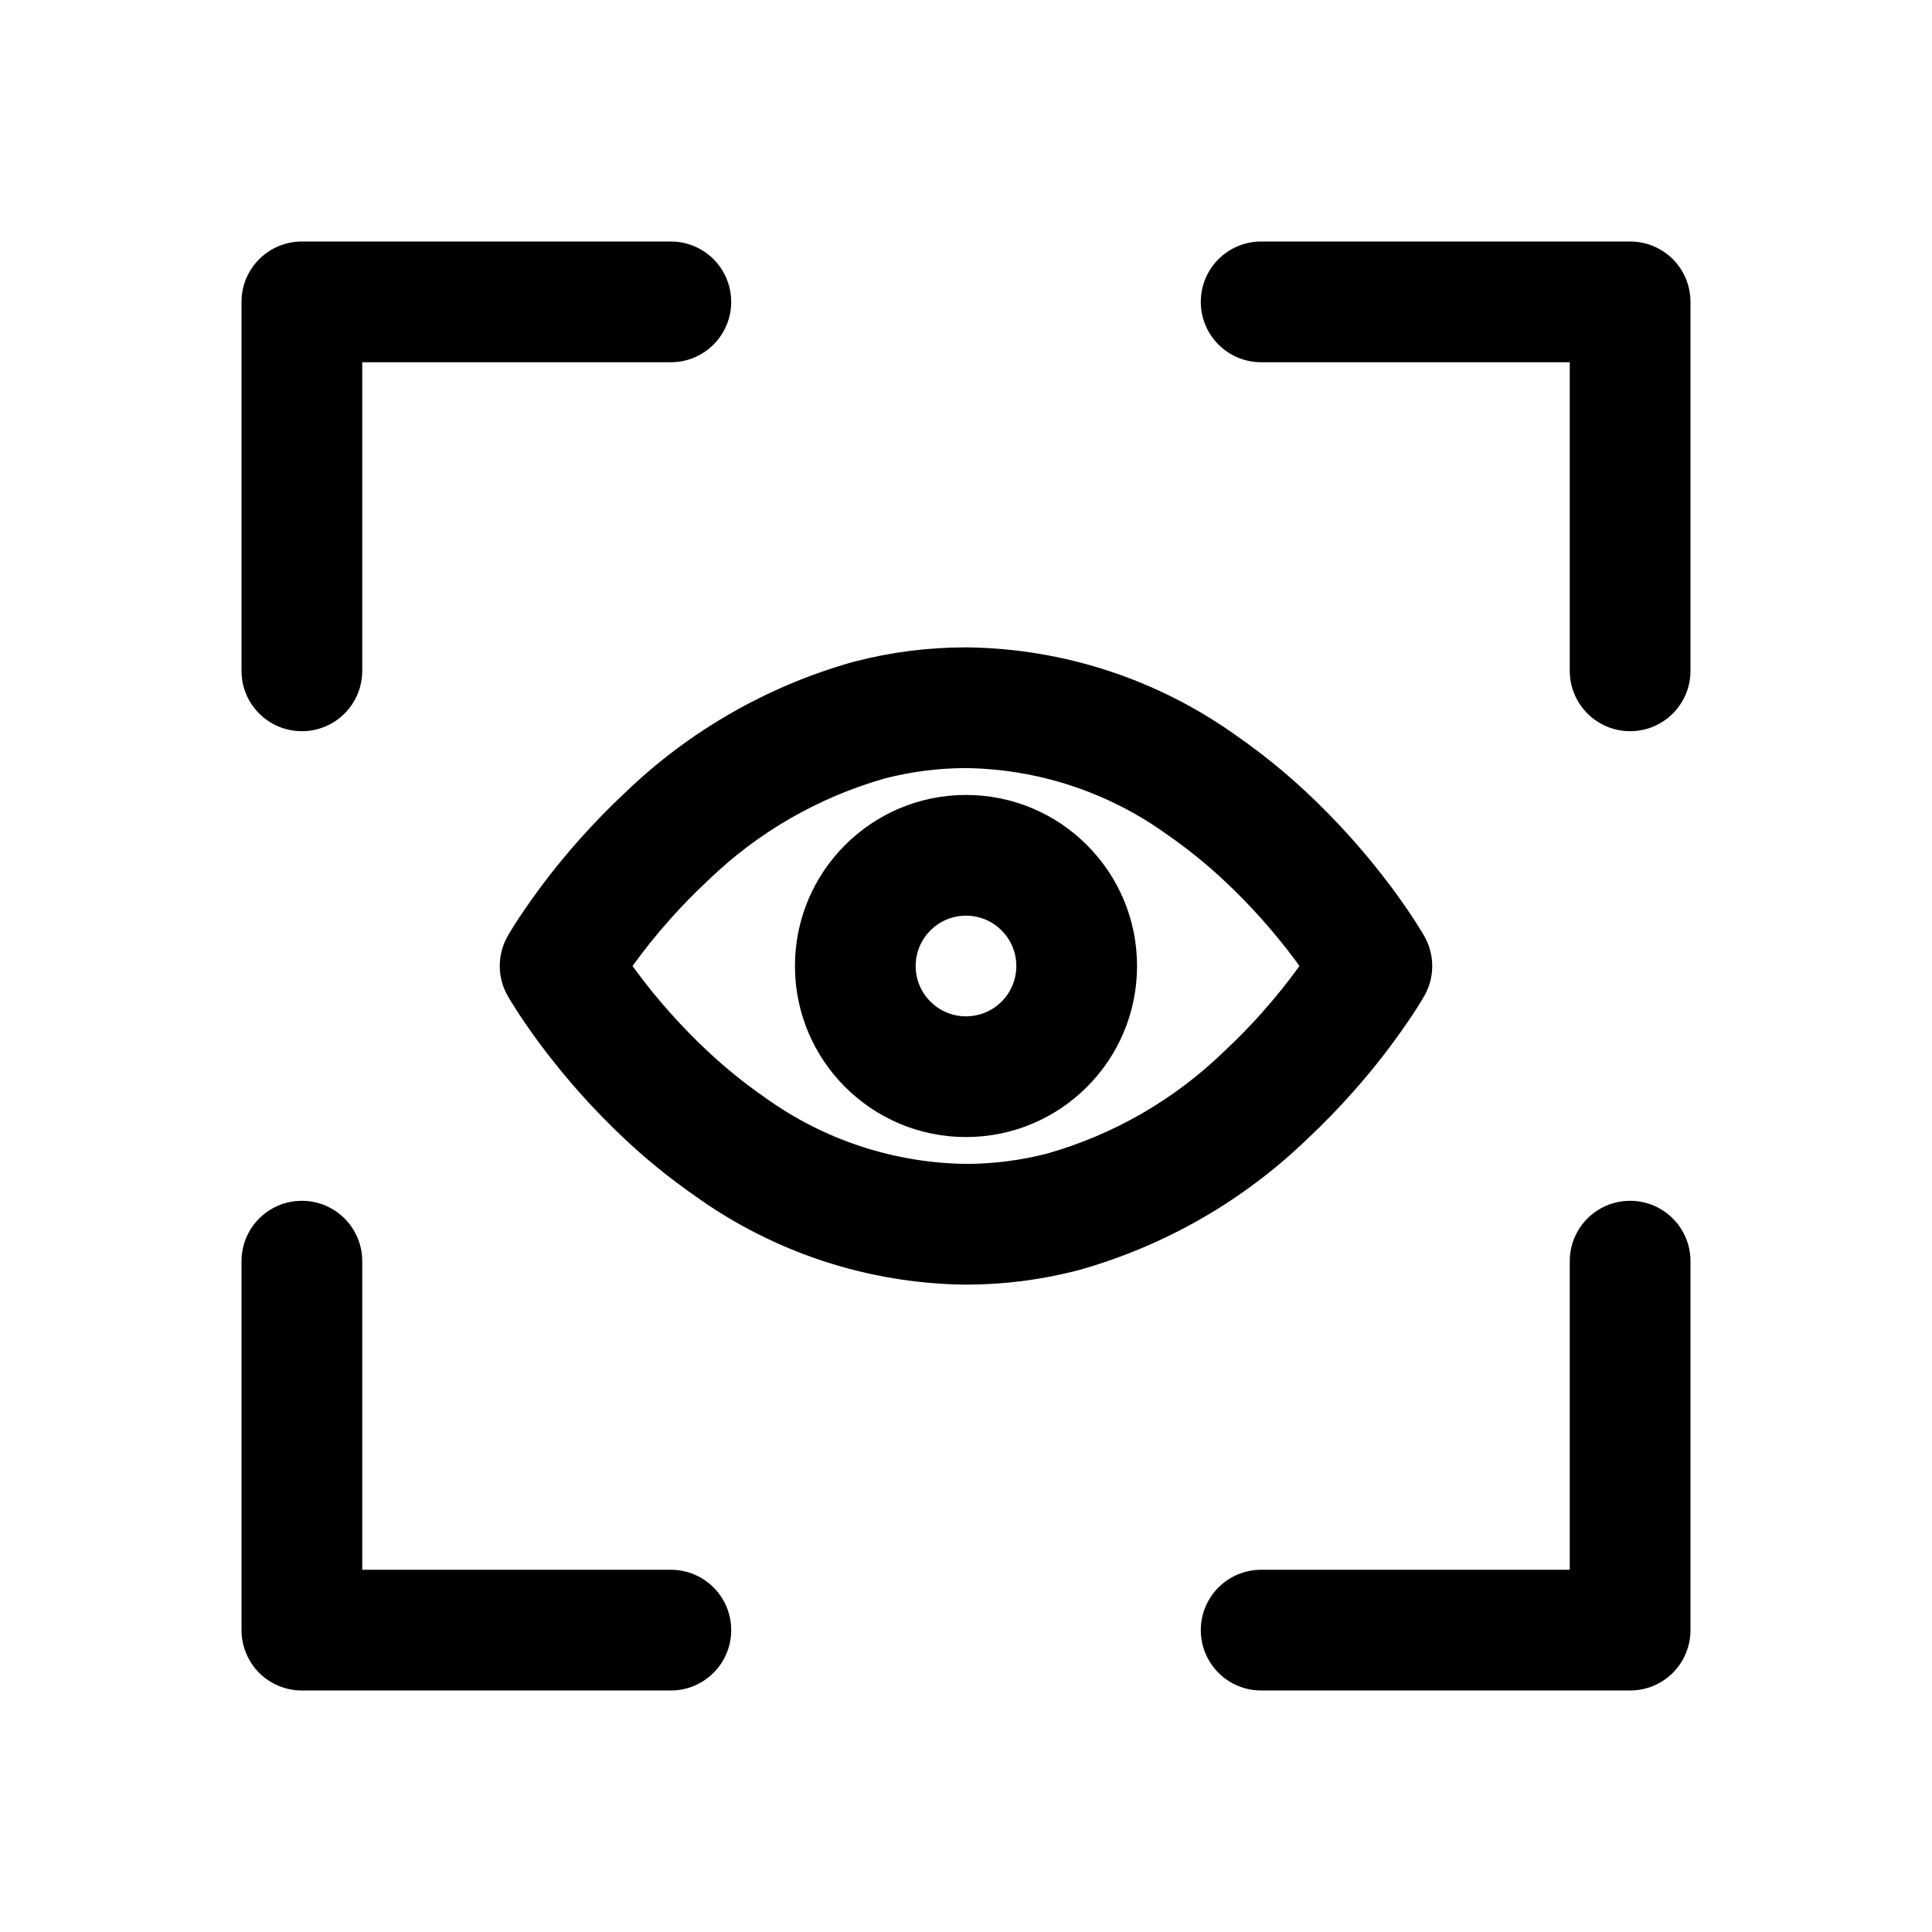
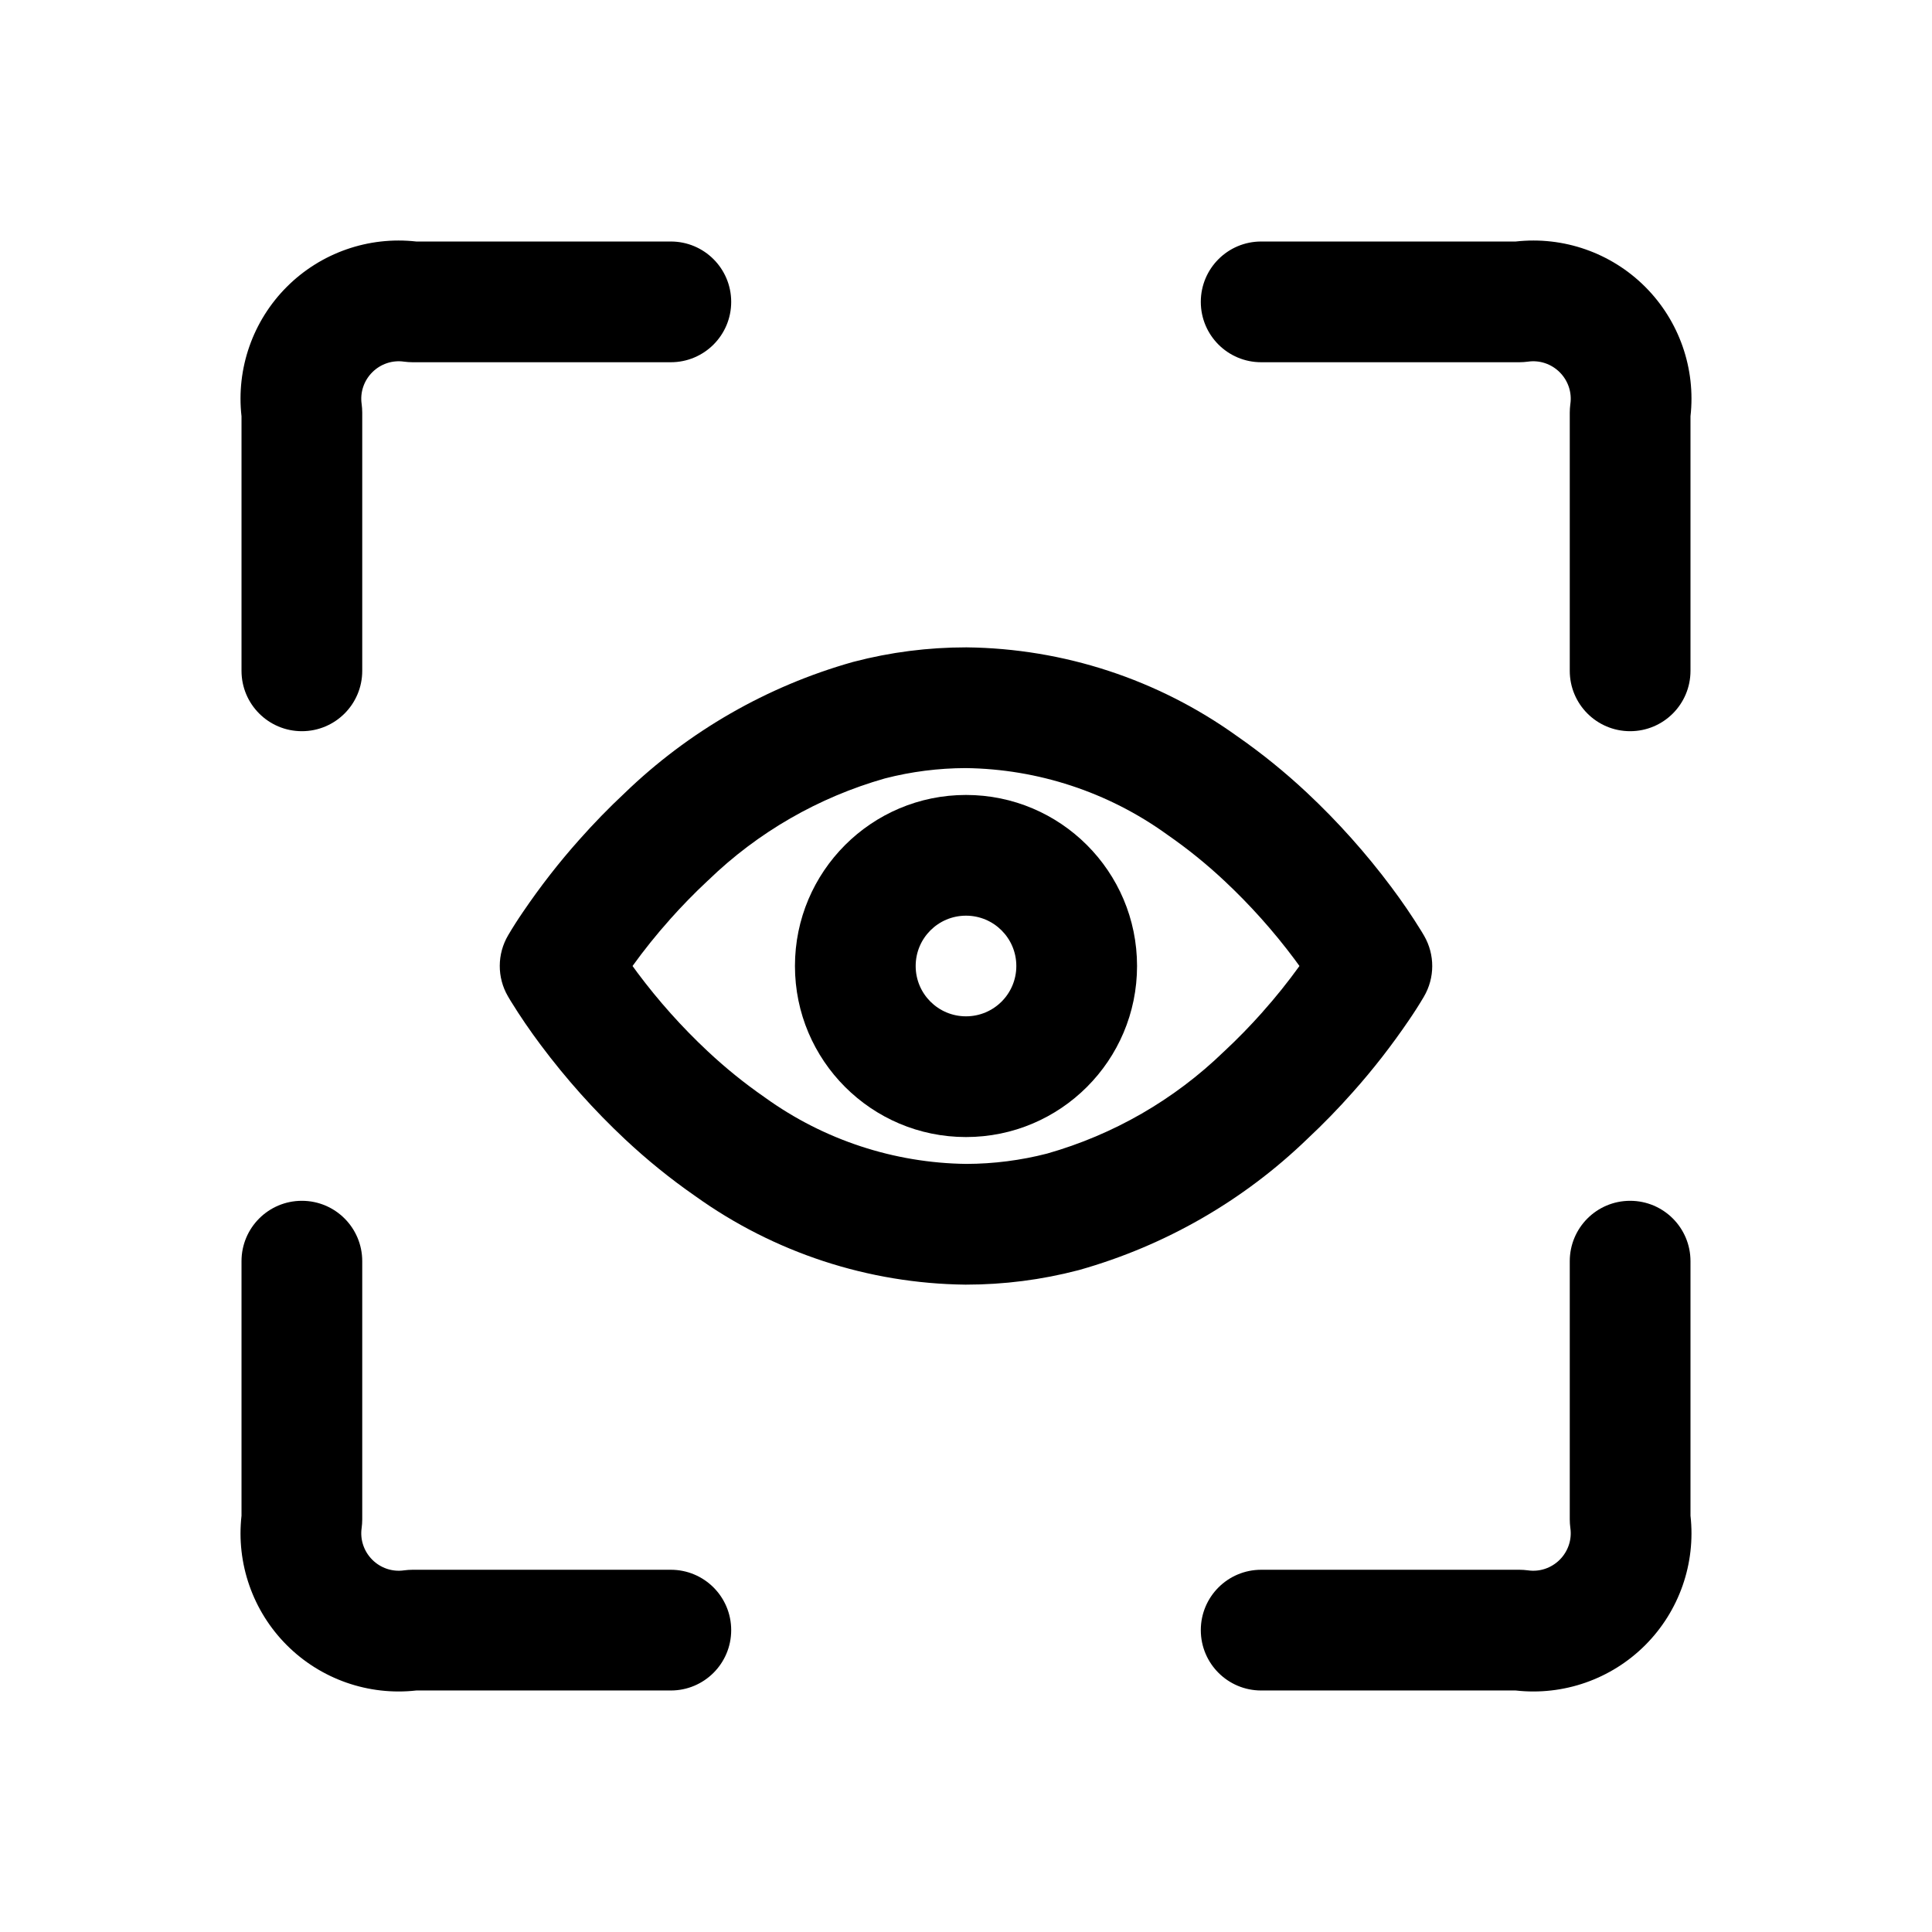
<svg xmlns="http://www.w3.org/2000/svg" viewBox="0 0 24 24" fill="none" shape-rendering="geometricPrecision">
  <g data-keyline="18x18" data-shape="square" transform="matrix(0.916667 0 0 0.916667 0.9999958 0.9999958)">
-     <path d="M8 3.818L3.818 3.818L3.818 8C3.818 8.452 3.452 8.818 3 8.818C2.548 8.818 2.182 8.452 2.182 8L2.182 3C2.182 2.548 2.548 2.182 3 2.182L8 2.182C8.452 2.182 8.818 2.548 8.818 3C8.818 3.452 8.452 3.818 8 3.818zM16 2.182L21 2.182C21.217 2.182 21.425 2.268 21.579 2.421C21.732 2.575 21.818 2.783 21.818 3L21.818 8C21.818 8.452 21.452 8.818 21 8.818C20.548 8.818 20.182 8.452 20.182 8L20.182 3.818L16 3.818C15.548 3.818 15.182 3.452 15.182 3C15.182 2.548 15.548 2.182 16 2.182zM16 20.182L20.182 20.182L20.182 16C20.182 15.548 20.548 15.182 21 15.182C21.452 15.182 21.818 15.548 21.818 16L21.818 21C21.818 21.217 21.732 21.425 21.579 21.579C21.425 21.732 21.217 21.818 21 21.818L16 21.818C15.548 21.818 15.182 21.452 15.182 21C15.182 20.548 15.548 20.182 16 20.182zM8 21.818L3 21.818C2.783 21.818 2.575 21.732 2.421 21.579C2.268 21.425 2.182 21.217 2.182 21L2.182 16C2.182 15.548 2.548 15.182 3 15.182C3.452 15.182 3.818 15.548 3.818 16L3.818 20.182L8 20.182C8.452 20.182 8.818 20.548 8.818 21C8.818 21.452 8.452 21.818 8 21.818z" fill="black" />
+     <path d="M16 20.182L19.5 20.182C19.539 20.182 19.577 20.185 19.616 20.19C19.774 20.213 19.933 20.159 20.046 20.046C20.159 19.933 20.213 19.774 20.19 19.616C20.185 19.577 20.182 19.539 20.182 19.5L20.182 16C20.182 15.548 20.548 15.182 21 15.182C21.452 15.182 21.818 15.548 21.818 16L21.818 19.449C21.891 20.097 21.665 20.743 21.204 21.204C20.743 21.665 20.097 21.891 19.449 21.818L16 21.818C15.548 21.818 15.182 21.452 15.182 21C15.182 20.548 15.548 20.182 16 20.182zM8 21.818L4.551 21.818C3.903 21.891 3.257 21.665 2.796 21.204C2.335 20.743 2.109 20.097 2.182 19.449L2.182 16C2.182 15.548 2.548 15.182 3 15.182C3.452 15.182 3.818 15.548 3.818 16L3.818 19.5C3.818 19.539 3.815 19.577 3.81 19.616C3.787 19.774 3.841 19.933 3.954 20.046C4.067 20.159 4.226 20.213 4.384 20.19C4.423 20.185 4.461 20.182 4.5 20.182L8 20.182C8.452 20.182 8.818 20.548 8.818 21C8.818 21.452 8.452 21.818 8 21.818zM8 3.818L4.5 3.818C4.461 3.818 4.423 3.815 4.384 3.81C4.226 3.787 4.067 3.841 3.954 3.954C3.841 4.067 3.787 4.226 3.81 4.384C3.815 4.423 3.818 4.461 3.818 4.5L3.818 8C3.818 8.452 3.452 8.818 3 8.818C2.548 8.818 2.182 8.452 2.182 8L2.182 4.551C2.109 3.903 2.335 3.257 2.796 2.796C3.257 2.335 3.903 2.109 4.551 2.182L8 2.182C8.452 2.182 8.818 2.548 8.818 3C8.818 3.452 8.452 3.818 8 3.818zM16 2.182L19.449 2.182C20.097 2.109 20.743 2.335 21.204 2.796C21.665 3.257 21.891 3.903 21.818 4.551L21.818 8C21.818 8.452 21.452 8.818 21 8.818C20.548 8.818 20.182 8.452 20.182 8L20.182 4.5C20.182 4.461 20.185 4.423 20.19 4.384C20.213 4.226 20.159 4.067 20.046 3.954C19.933 3.841 19.774 3.787 19.616 3.81C19.577 3.815 19.539 3.818 19.5 3.818L16 3.818C15.548 3.818 15.182 3.452 15.182 3C15.182 2.548 15.548 2.182 16 2.182z" fill="black" />
    <path d="M5.999 11.264C6.231 10.923 6.484 10.597 6.759 10.289C6.954 10.069 7.159 9.858 7.374 9.657C8.241 8.819 9.303 8.209 10.464 7.881C10.469 7.88 10.474 7.879 10.479 7.877C10.976 7.747 11.487 7.682 12 7.682C12.003 7.682 12.007 7.682 12.01 7.682C13.324 7.697 14.601 8.116 15.669 8.882C16.005 9.115 16.323 9.373 16.622 9.653C17.04 10.045 17.422 10.473 17.765 10.932C17.908 11.123 18.043 11.32 18.168 11.523C18.169 11.524 18.169 11.525 18.17 11.526C18.183 11.547 18.196 11.569 18.208 11.59C18.356 11.846 18.355 12.161 18.205 12.416C18.141 12.525 18.073 12.631 18.001 12.736C17.769 13.077 17.516 13.403 17.241 13.711C17.046 13.931 16.841 14.142 16.626 14.343C15.759 15.181 14.697 15.791 13.536 16.119C13.531 16.12 13.526 16.121 13.521 16.123C13.024 16.253 12.513 16.318 12 16.318C11.997 16.318 11.993 16.318 11.99 16.318C10.676 16.303 9.399 15.884 8.331 15.118C7.995 14.885 7.677 14.627 7.378 14.347C6.96 13.955 6.578 13.527 6.235 13.068C6.092 12.877 5.957 12.68 5.832 12.477C5.831 12.476 5.831 12.475 5.83 12.474C5.817 12.453 5.805 12.432 5.792 12.41C5.644 12.155 5.645 11.839 5.795 11.584C5.859 11.475 5.927 11.369 5.999 11.264zM7.982 11.376C7.804 11.575 7.637 11.784 7.481 12C7.502 12.029 7.523 12.058 7.544 12.086C7.545 12.087 7.546 12.088 7.546 12.089C7.831 12.471 8.149 12.827 8.497 13.153C8.739 13.38 8.997 13.589 9.27 13.778C9.274 13.78 9.277 13.783 9.281 13.786C10.075 14.357 11.026 14.67 12.005 14.682C12.374 14.681 12.742 14.634 13.099 14.542C13.999 14.286 14.821 13.813 15.493 13.162C15.497 13.159 15.5 13.156 15.504 13.152C15.683 12.985 15.854 12.809 16.017 12.626C16.017 12.625 16.018 12.625 16.018 12.624C16.196 12.425 16.363 12.216 16.519 12C16.498 11.971 16.477 11.942 16.456 11.914C16.455 11.913 16.454 11.912 16.454 11.911C16.169 11.529 15.851 11.173 15.503 10.847C15.261 10.62 15.003 10.411 14.73 10.222C14.726 10.22 14.723 10.217 14.719 10.214C13.925 9.643 12.974 9.33 11.995 9.318C11.626 9.319 11.258 9.366 10.901 9.458C10.001 9.714 9.179 10.187 8.507 10.838C8.503 10.841 8.5 10.844 8.496 10.848C8.317 11.015 8.146 11.191 7.983 11.374C7.983 11.375 7.982 11.375 7.982 11.376z" fill="black" />
    <path d="M14.318 12C14.318 13.28 13.28 14.318 12 14.318C10.72 14.318 9.682 13.28 9.682 12C9.682 10.72 10.72 9.682 12 9.682C13.28 9.682 14.318 10.72 14.318 12zM12.682 12C12.682 11.623 12.377 11.318 12 11.318C11.623 11.318 11.318 11.623 11.318 12C11.318 12.377 11.623 12.682 12 12.682C12.377 12.682 12.682 12.377 12.682 12z" fill="black" />
  </g>
</svg>
